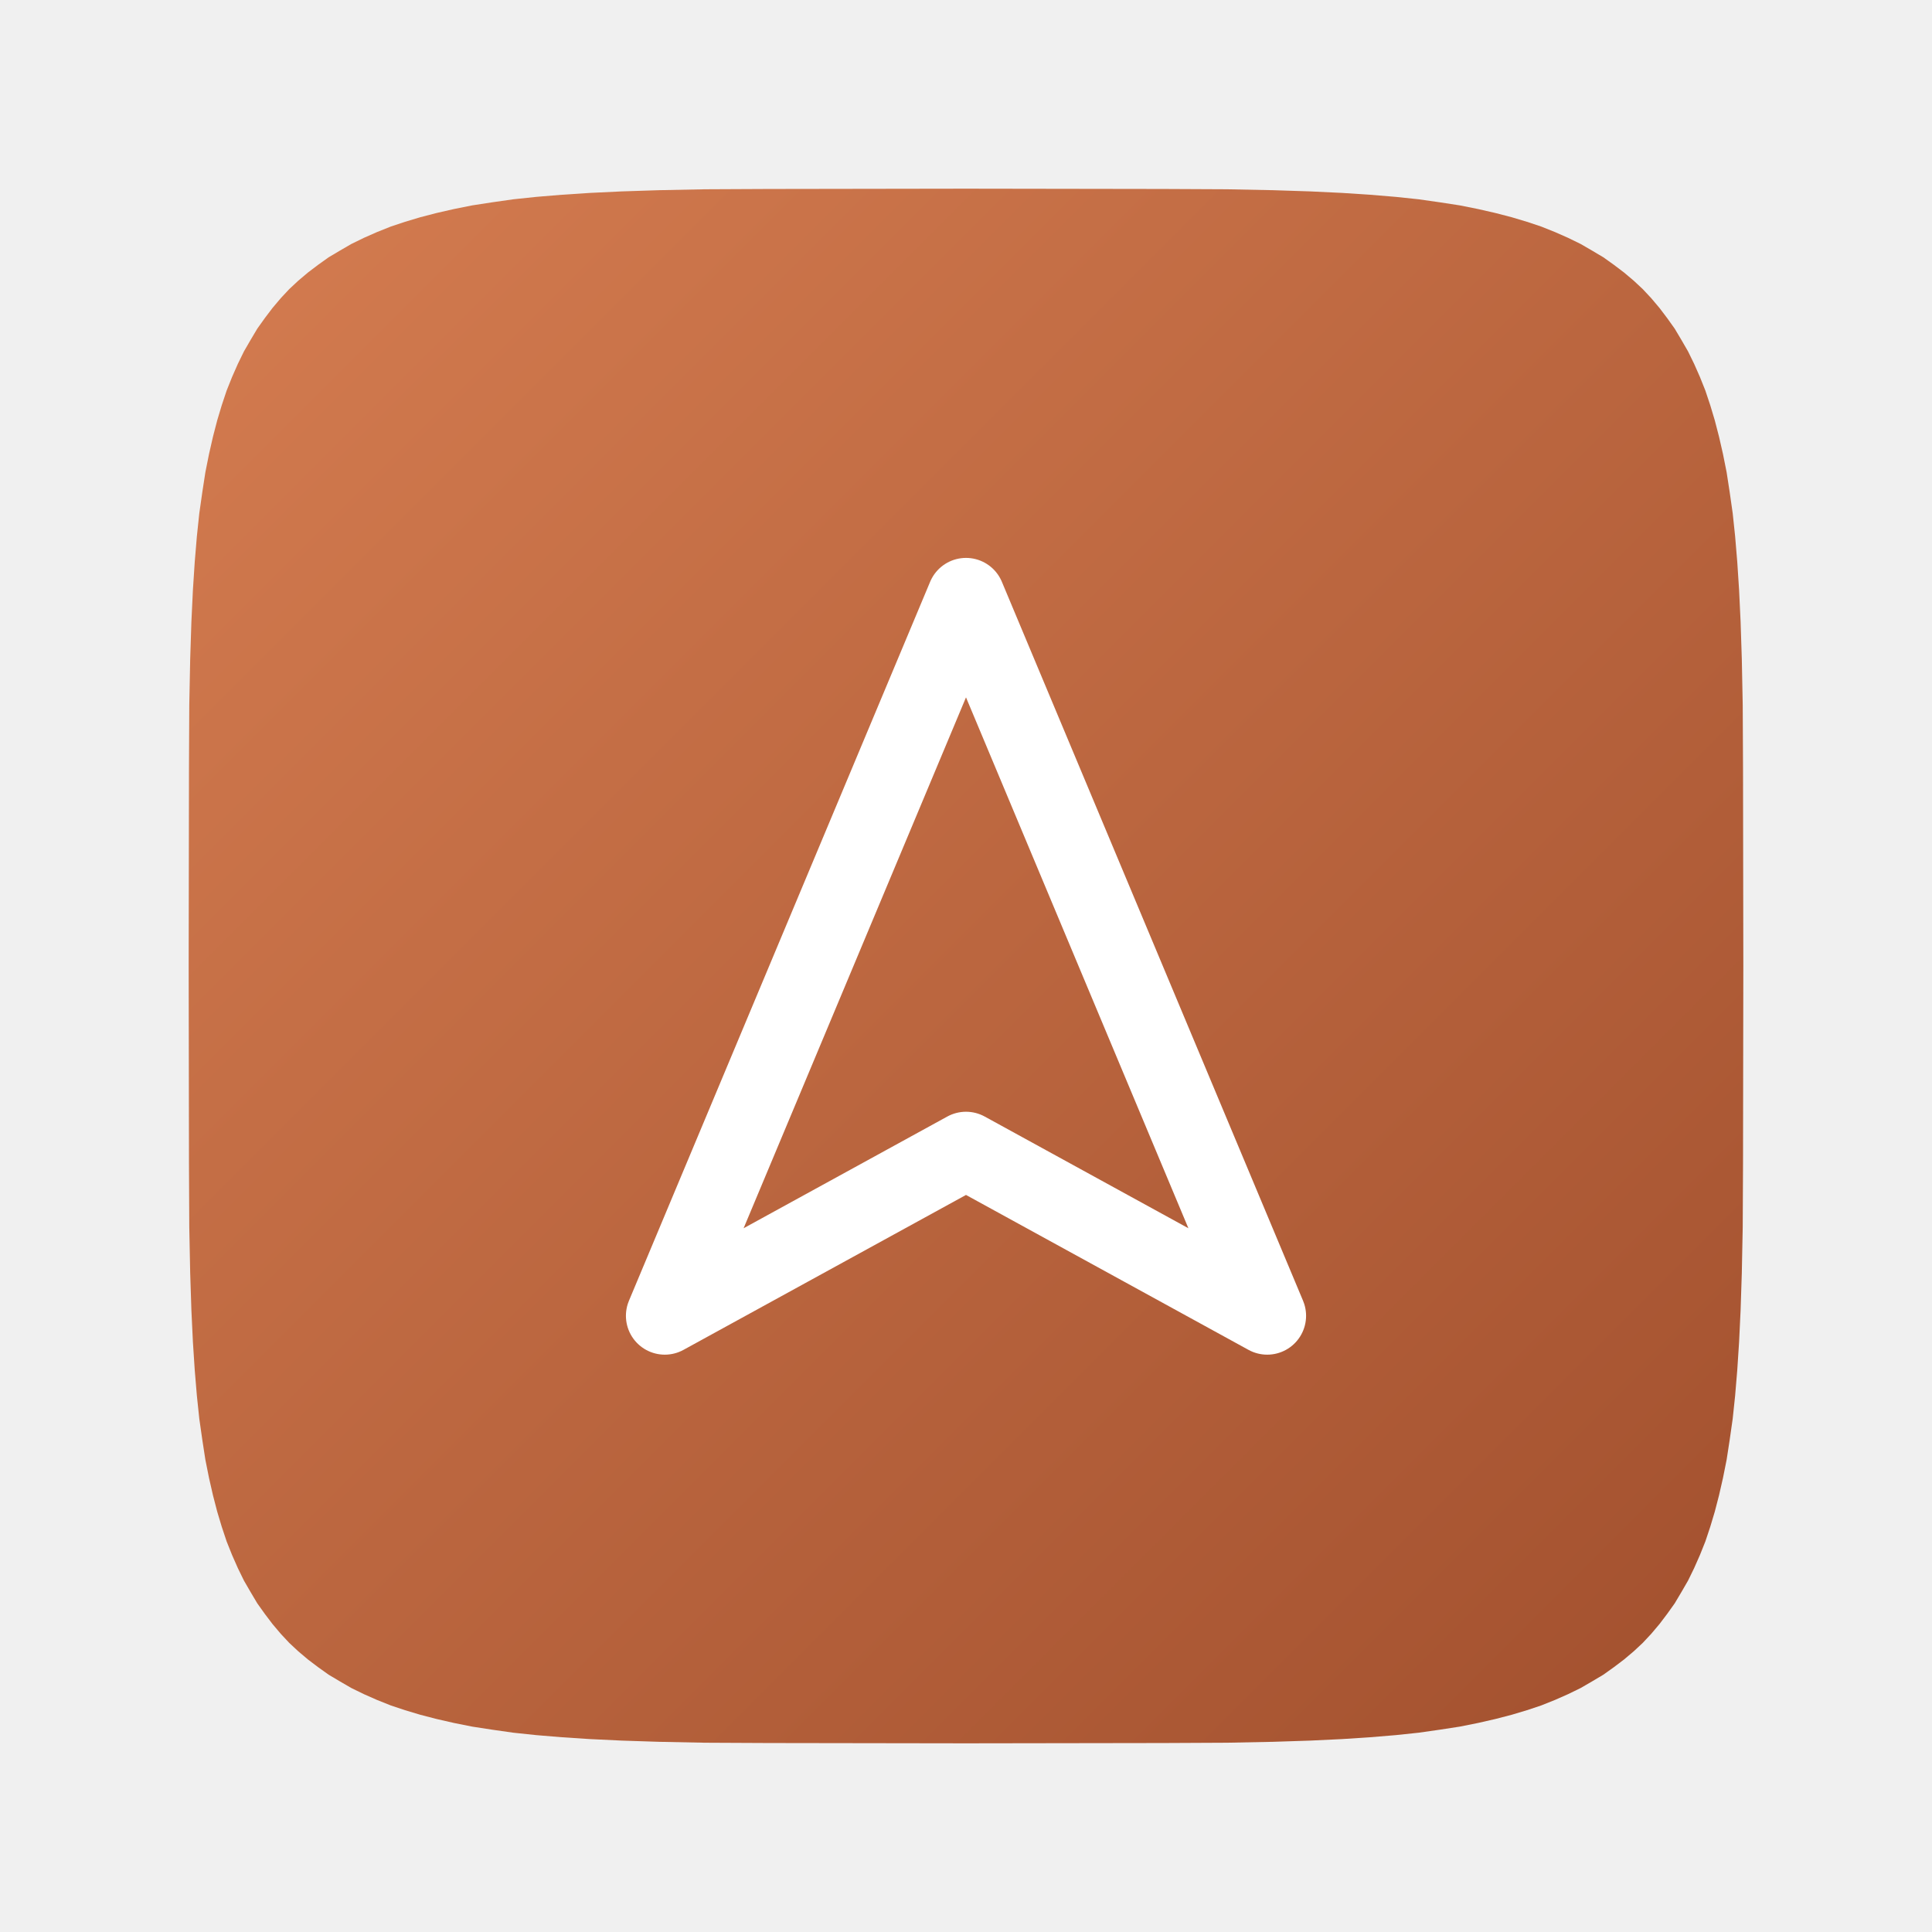
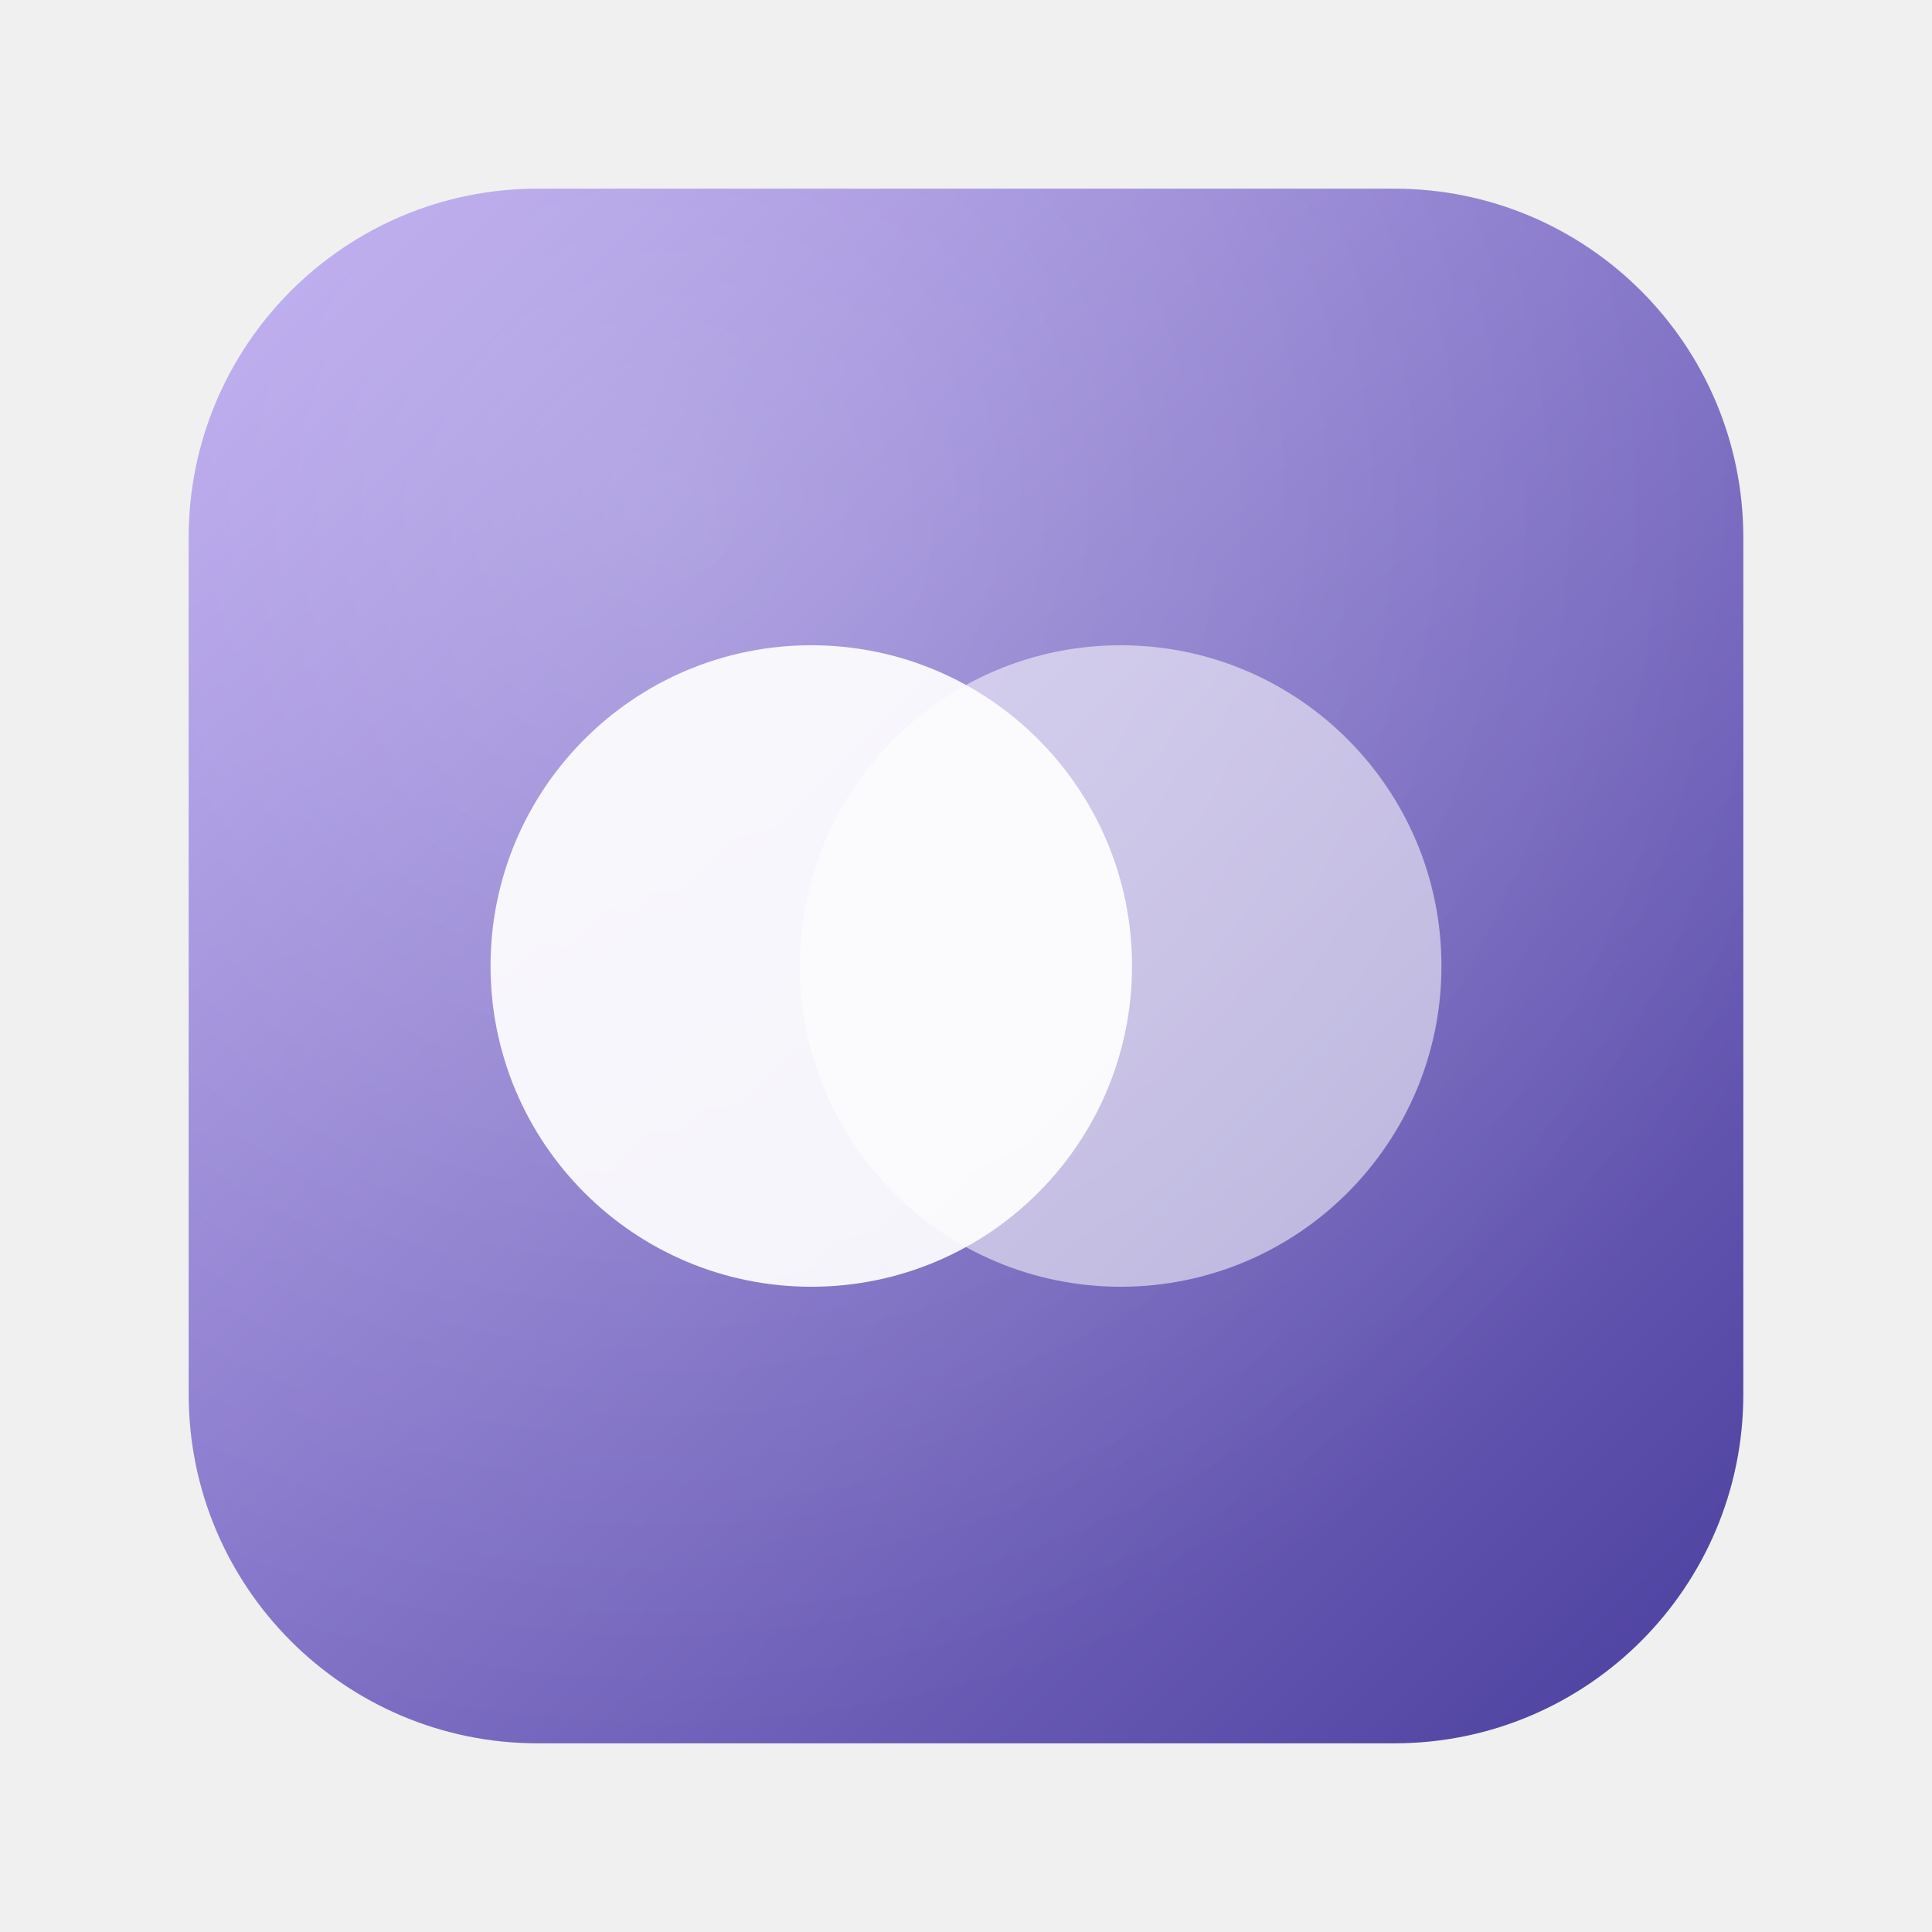
- <svg xmlns="http://www.w3.org/2000/svg" viewBox="0 0 1024 1024" width="1024" height="1024" role="img" aria-label="Fleet">
+ <svg xmlns="http://www.w3.org/2000/svg" viewBox="0 0 1024 1024" width="1024" height="1024">
  <defs>
-     <linearGradient id="tile" x1="0" y1="0" x2="1" y2="1">
-       <stop offset="0" stop-color="#d47c50" />
-       <stop offset="1" stop-color="#a2502e" />
+     <linearGradient id="g" x1="0" y1="0" x2="1" y2="1">
+       <stop offset="0" stop-color="#B9A6F0" />
+       <stop offset="1" stop-color="#4B3F9E" />
    </linearGradient>
+     <radialGradient id="h" cx="0.3" cy="0.2" r="0.8">
+       <stop offset="0" stop-color="#fff" stop-opacity="0.22" />
+       <stop offset="1" stop-color="#fff" stop-opacity="0" />
+     </radialGradient>
  </defs>
-   <g transform="translate(100 100) scale(1.609375)">
-     <path d="M512 256L511.9 321.2L511.8 342L511.5 357.1L511.1 369.4L510.6 379.9L510 389.1L509.3 397.5L508.5 405.1L507.5 412.1L506.5 418.6L505.3 424.6L504 430.3L502.6 435.7L501.1 440.7L499.5 445.5L497.7 450L495.8 454.3L493.8 458.4L491.6 462.2L489.4 465.9L486.9 469.4L484.4 472.7L481.7 475.9L478.9 478.9L475.9 481.7L472.7 484.4L469.4 486.9L465.9 489.4L462.2 491.6L458.4 493.8L454.3 495.8L450 497.7L445.5 499.5L440.7 501.1L435.7 502.6L430.3 504L424.6 505.3L418.6 506.5L412.1 507.5L405.1 508.5L397.5 509.3L389.1 510L379.9 510.6L369.4 511.1L357.1 511.5L342 511.8L321.2 511.9L256 512L190.8 511.9L170 511.8L154.9 511.5L142.6 511.1L132.1 510.6L122.9 510L114.5 509.3L106.9 508.5L99.9 507.5L93.4 506.5L87.4 505.3L81.7 504L76.3 502.6L71.3 501.1L66.5 499.5L62 497.7L57.7 495.8L53.6 493.8L49.8 491.6L46.1 489.4L42.6 486.9L39.3 484.4L36.1 481.7L33.1 478.9L30.3 475.9L27.6 472.7L25.1 469.4L22.6 465.9L20.4 462.2L18.2 458.4L16.2 454.3L14.3 450L12.5 445.5L10.9 440.7L9.4 435.7L8 430.3L6.7 424.6L5.5 418.6L4.5 412.1L3.5 405.1L2.7 397.5L2 389.1L1.4 379.9L0.9 369.4L0.5 357.1L0.2 342L0.1 321.2L0 256L0.1 190.8L0.2 170L0.5 154.9L0.9 142.6L1.4 132.1L2 122.9L2.7 114.5L3.5 106.9L4.5 99.9L5.5 93.4L6.7 87.4L8 81.7L9.4 76.3L10.9 71.3L12.5 66.5L14.3 62L16.2 57.7L18.2 53.6L20.4 49.8L22.6 46.1L25.1 42.6L27.6 39.3L30.3 36.1L33.1 33.1L36.1 30.3L39.3 27.6L42.6 25.1L46.1 22.6L49.8 20.4L53.6 18.2L57.7 16.2L62 14.3L66.5 12.5L71.3 10.9L76.3 9.4L81.7 8L87.4 6.7L93.4 5.5L99.9 4.5L106.9 3.5L114.5 2.7L122.9 2L132.1 1.4L142.6 0.9L154.9 0.5L170 0.2L190.8 0.1L256 0L321.2 0.1L342 0.2L357.1 0.5L369.4 0.9L379.9 1.4L389.1 2L397.5 2.7L405.1 3.5L412.1 4.5L418.6 5.5L424.6 6.7L430.3 8L435.7 9.4L440.7 10.9L445.5 12.5L450 14.3L454.3 16.2L458.4 18.2L462.2 20.4L465.9 22.6L469.4 25.1L472.7 27.6L475.9 30.3L478.9 33.1L481.7 36.1L484.4 39.3L486.9 42.6L489.4 46.1L491.6 49.8L493.8 53.6L495.8 57.7L497.7 62L499.5 66.5L501.1 71.3L502.6 76.3L504 81.7L505.3 87.4L506.5 93.4L507.5 99.9L508.5 106.9L509.3 114.5L510 122.9L510.6 132.1L511.1 142.6L511.5 154.9L511.8 170L511.9 190.8Z" fill="url(#tile)" />
-     <g transform="translate(102.4 102.4) scale(12.8)" fill="none" stroke="#fff" stroke-width="2" stroke-linecap="round" stroke-linejoin="round">
-       <path d="M12 2.5l7.75 18.5-7.75-4.25-7.75 4.25z" />
-     </g>
+   <rect x="100" y="100" width="824" height="824" rx="185" fill="url(#g)" />
+   <rect x="100" y="100" width="824" height="824" rx="185" fill="url(#h)" />
+   <g>
+     <circle cx="430" cy="512" r="170" fill="#fff" fill-opacity="0.92" />
+     <circle cx="594" cy="512" r="170" fill="#fff" fill-opacity="0.55" />
  </g>
</svg>
